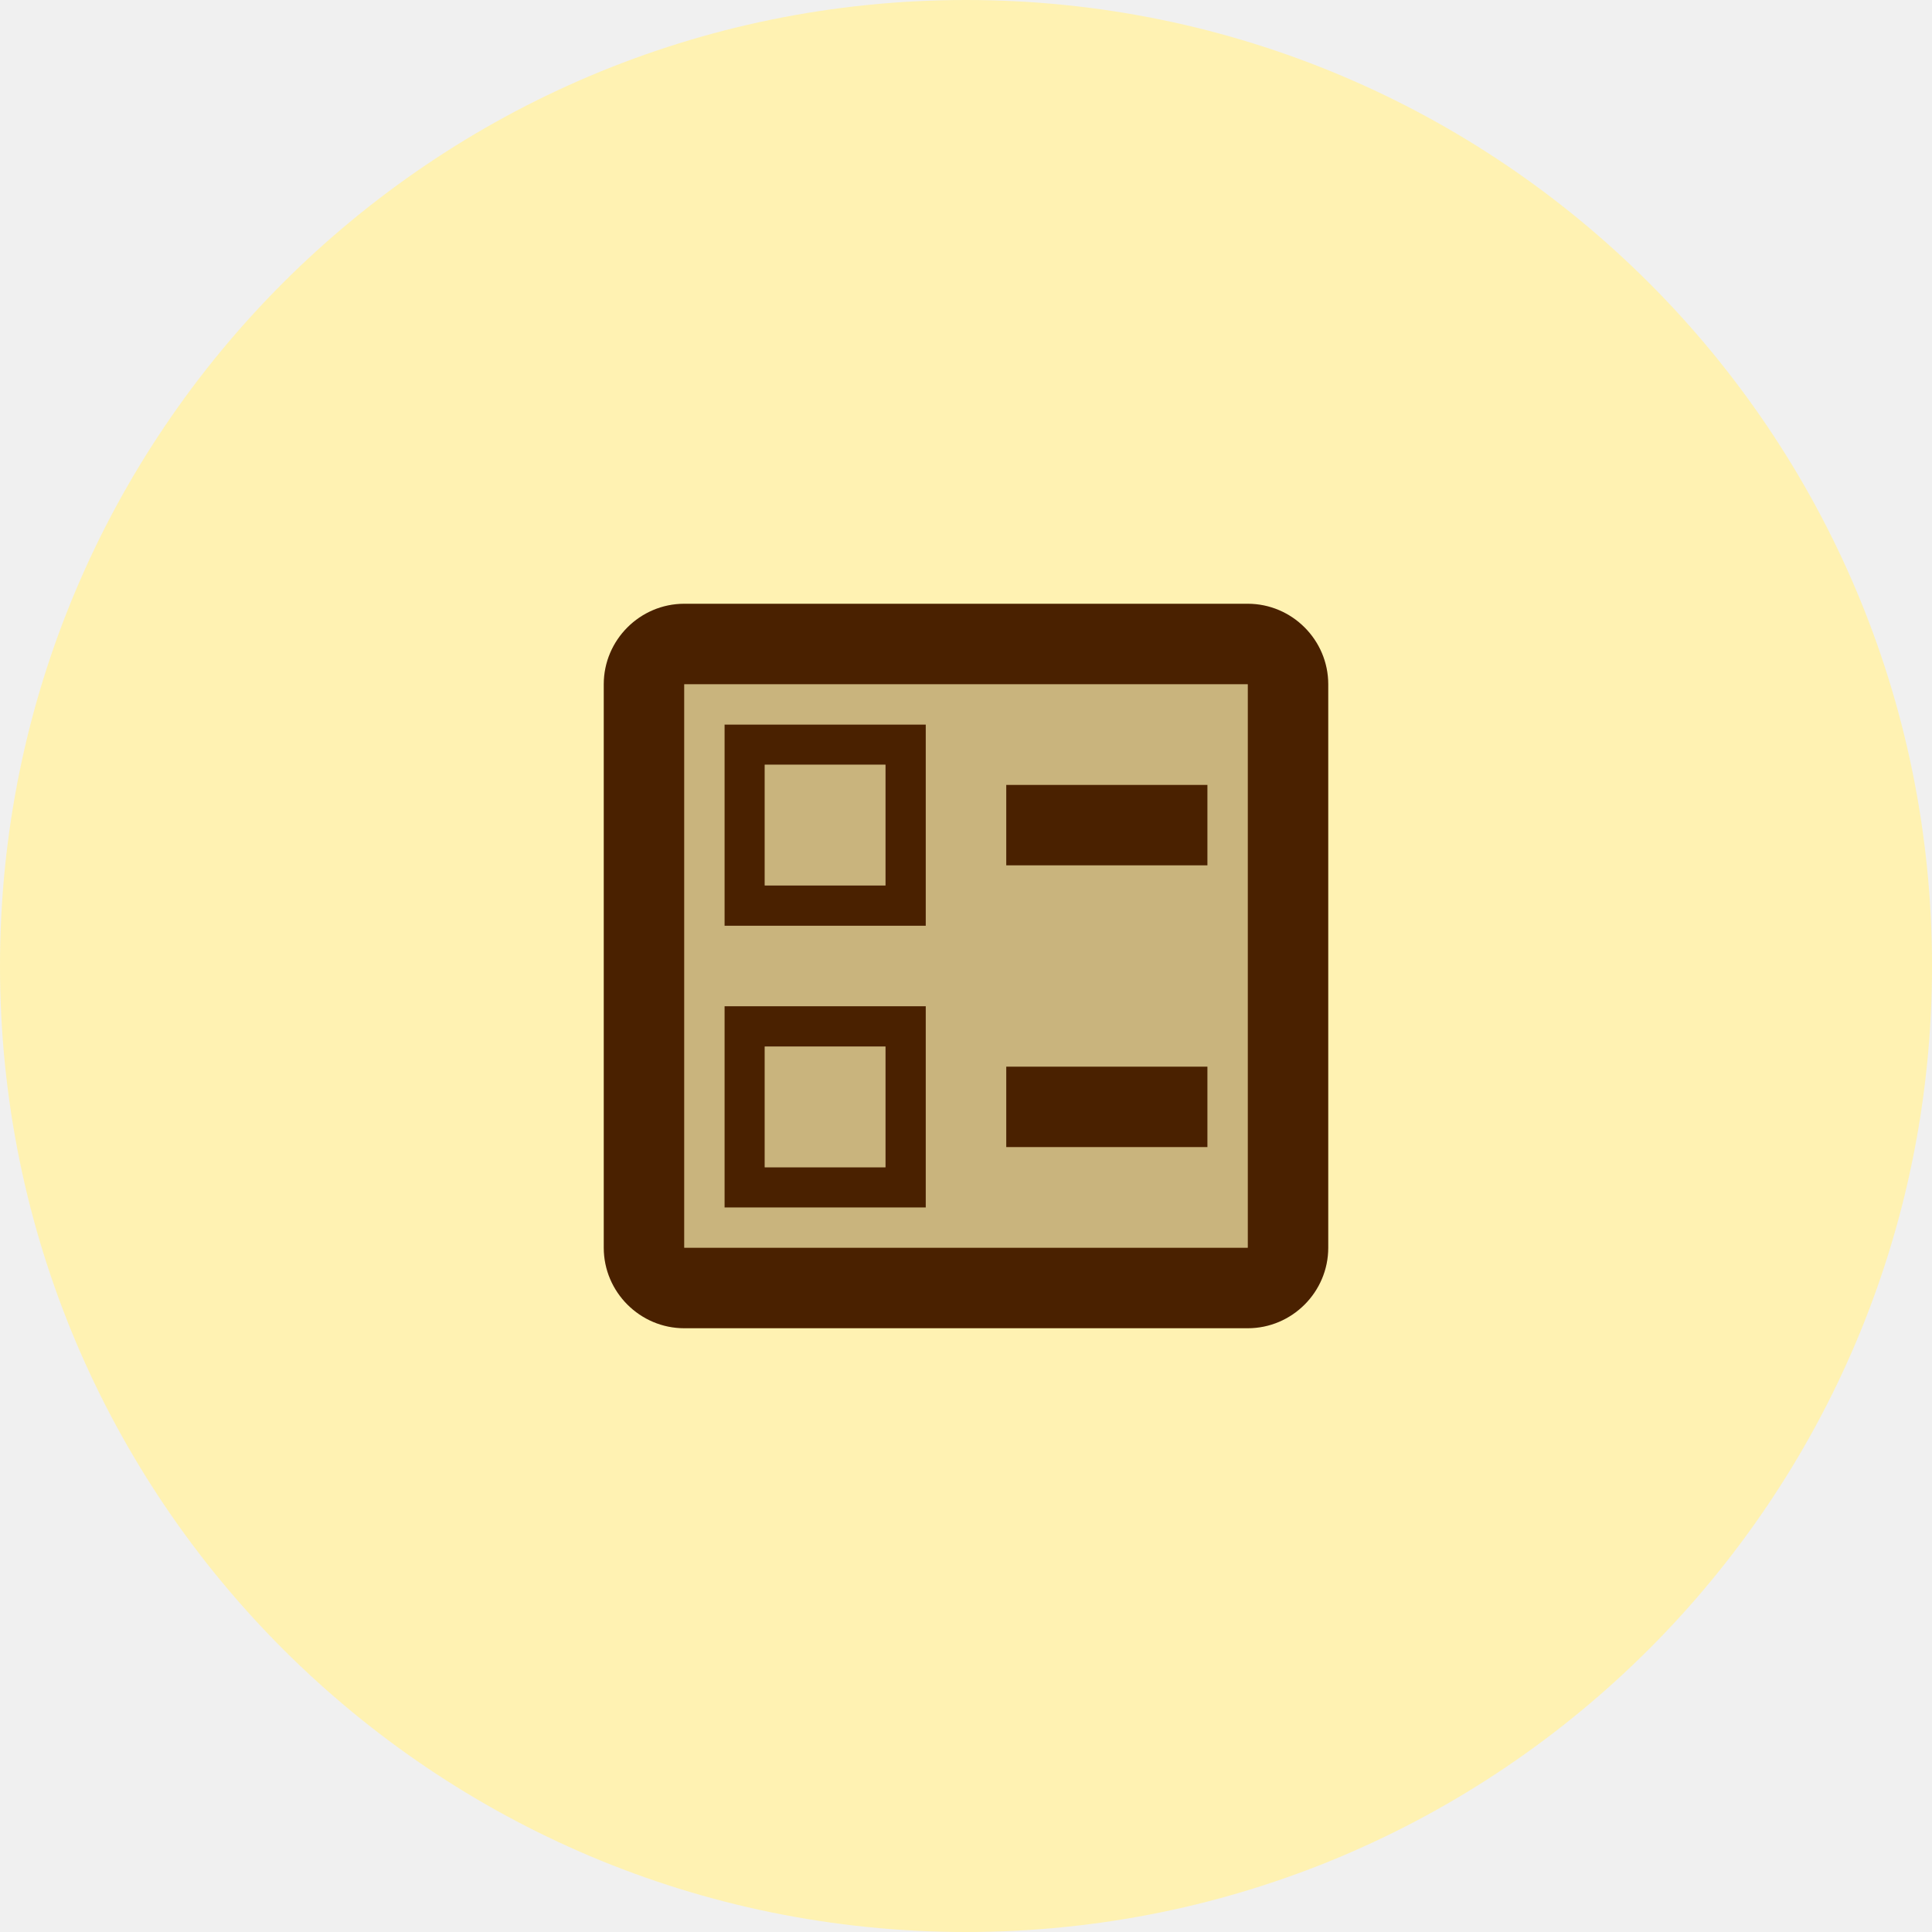
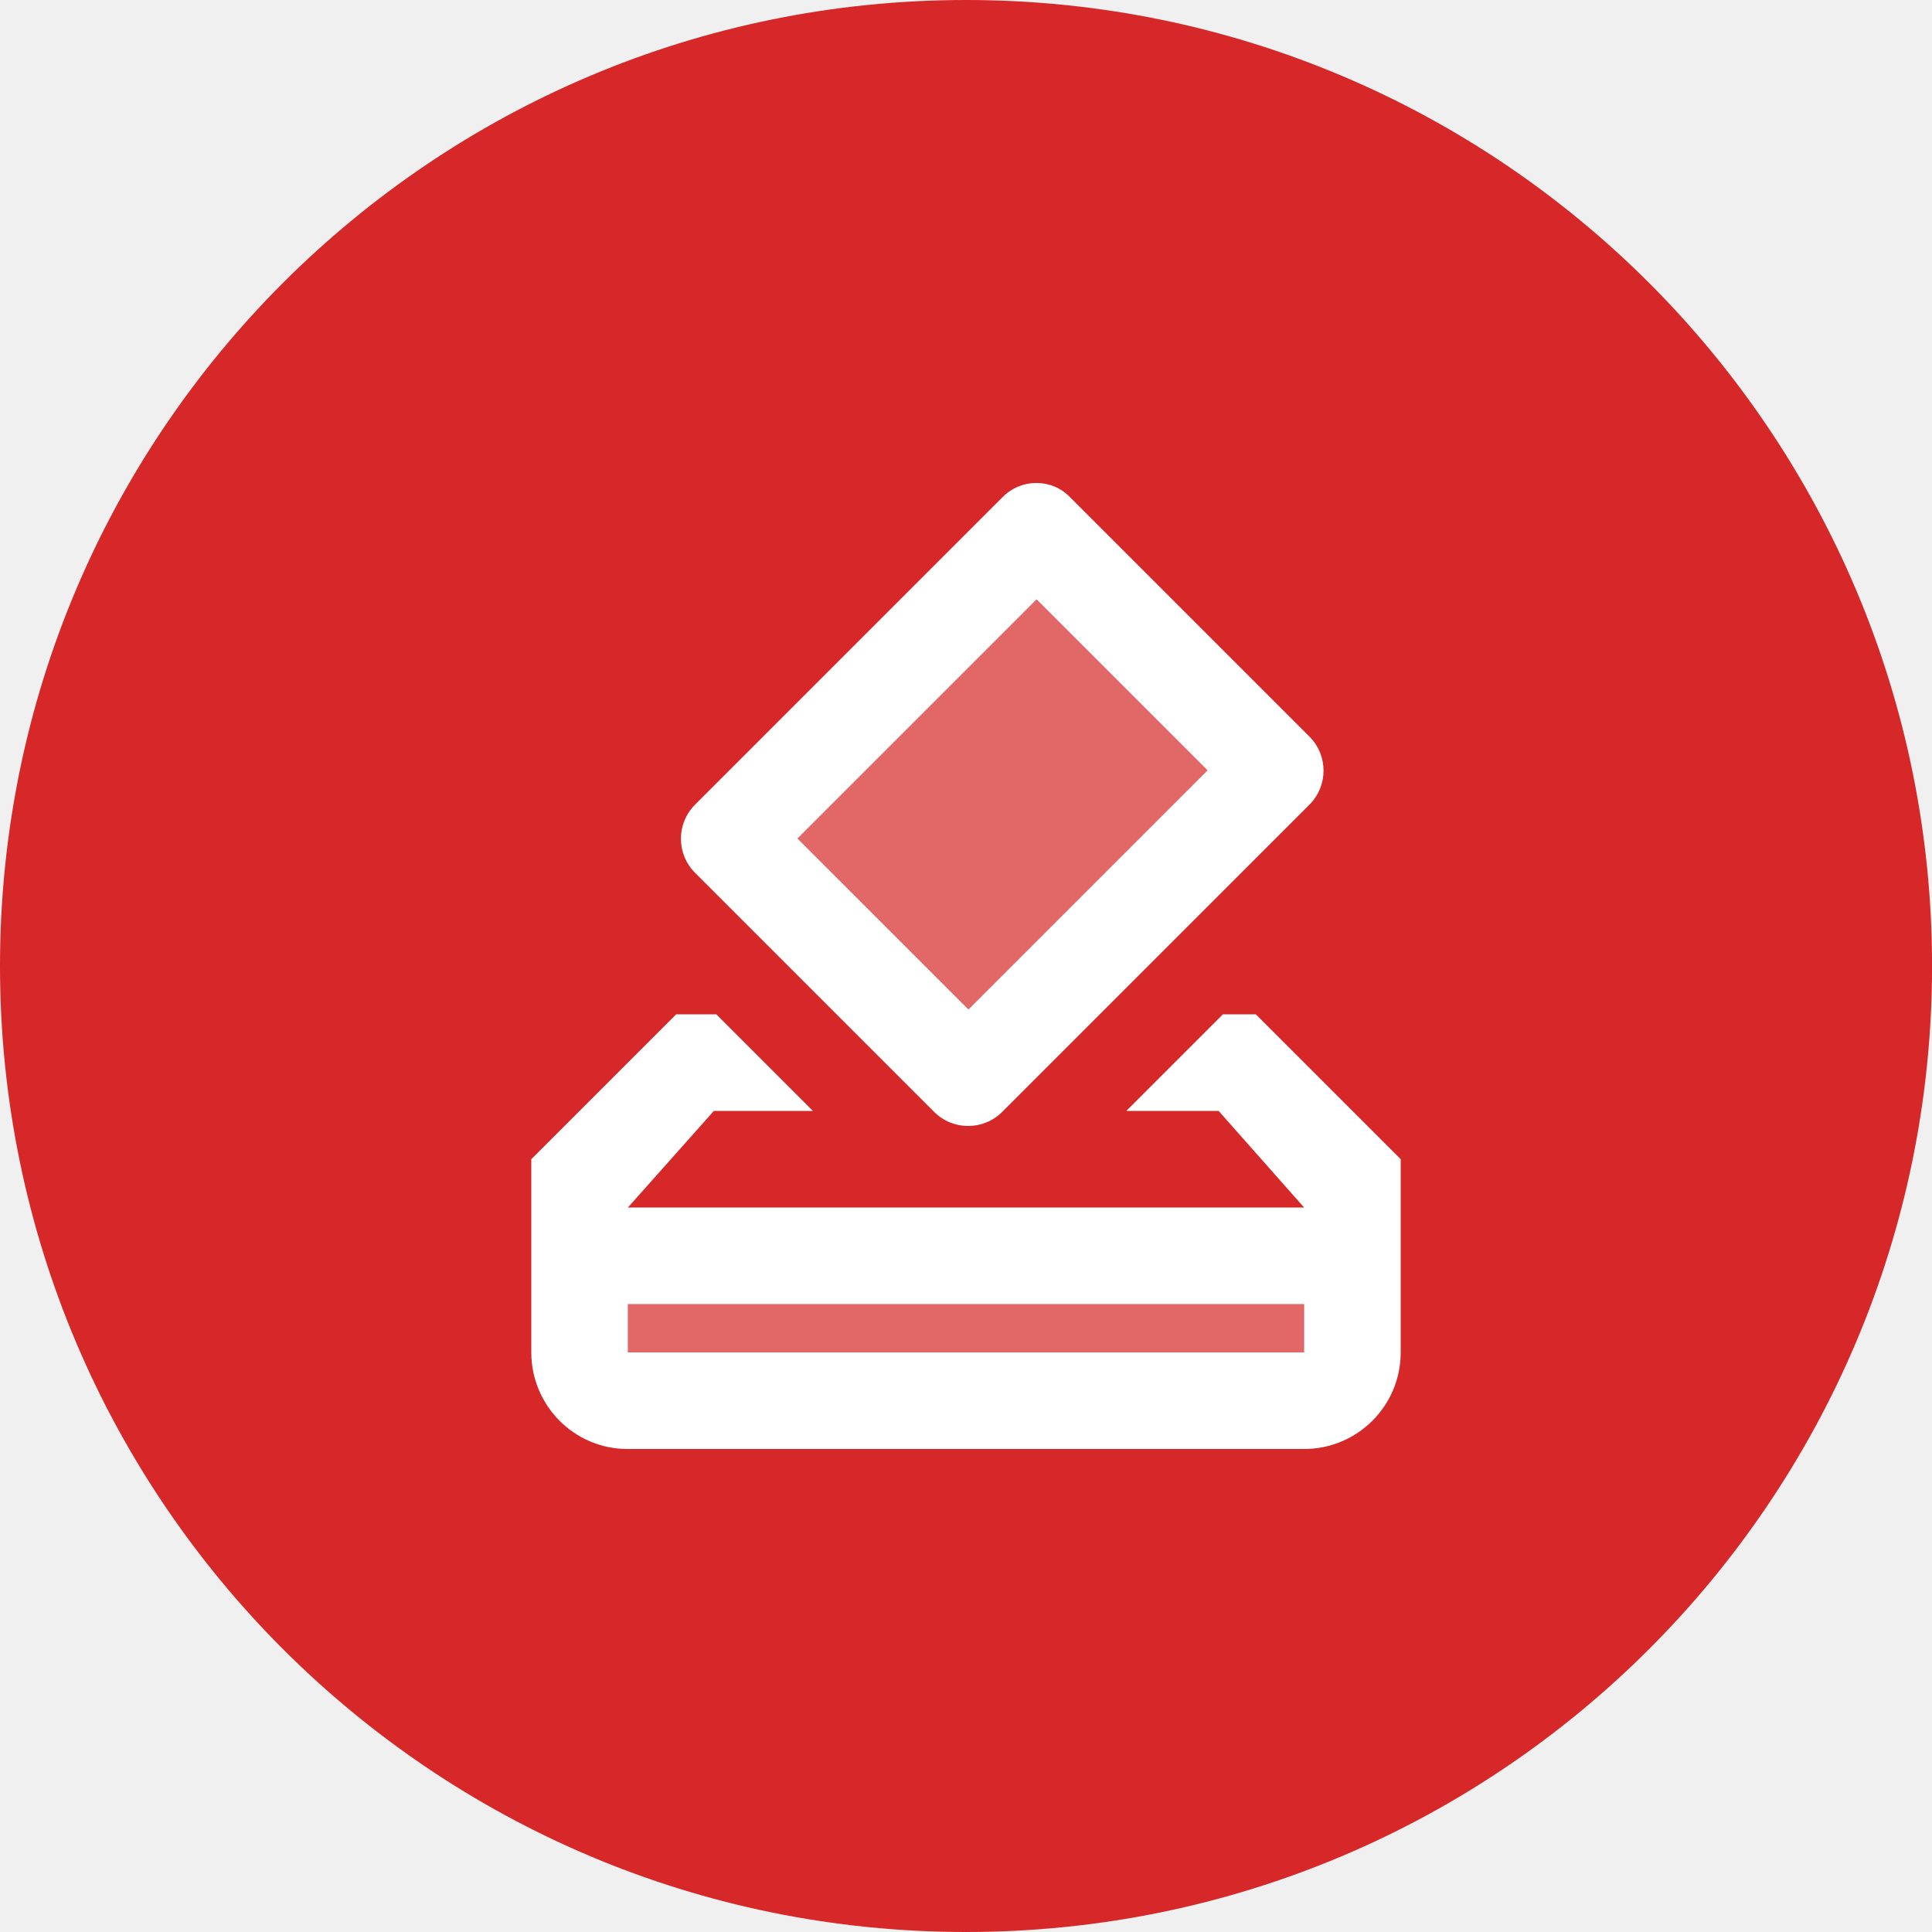
<svg xmlns="http://www.w3.org/2000/svg" width="40" height="40" viewBox="0 0 40 40" fill="none">
-   <rect width="40" height="40" rx="20" fill="#FFF2B2" />
-   <g clip-path="url(#clip0_5232_17227)">
-     <path opacity="0.3" d="M15.833 21.667H18.333V24.167H15.833V21.667ZM15.833 15.833H18.333V18.333H15.833V15.833ZM14.167 25.833H25.833V14.167H14.167V25.833ZM20.833 16.25H25V17.917H20.833V16.25ZM20.833 22.083H25V23.75H20.833V22.083ZM15 15H19.167V19.167H15V15ZM15 20.833H19.167V25H15V20.833Z" fill="#4A2100" />
-     <path d="M20.833 16.25H25V17.917H20.833V16.25ZM20.833 22.083H25V23.75H20.833V22.083ZM25.833 12.5H14.167C13.25 12.5 12.5 13.25 12.5 14.167V25.833C12.5 26.75 13.25 27.5 14.167 27.5H25.833C26.75 27.5 27.5 26.75 27.5 25.833V14.167C27.5 13.25 26.75 12.5 25.833 12.5ZM25.833 25.833H14.167V14.167H25.833V25.833ZM19.167 15H15V19.167H19.167V15ZM18.333 18.333H15.833V15.833H18.333V18.333ZM19.167 20.833H15V25H19.167V20.833ZM18.333 24.167H15.833V21.667H18.333V24.167Z" fill="#4A2100" />
+   <rect width="40.001" height="40" rx="20" fill="#D62828" />
+   <g clip-path="url(#clip0_5328_1095)">
+     <path opacity="0.3" d="M13.002 27H27.002V28H13.002V27Z" fill="white" />
+     <path d="M26 21H25.32L23.32 23H25.23L27 25H13L14.78 23H16.83L14.83 21H14L11 24V28C11 29.1 11.89 30 12.99 30H27C28.1 30 29 29.11 29 28V24L26 21ZM27 28H13V27H27V28Z" fill="white" />
+     <path opacity="0.3" d="M20.047 20.905L16.504 17.362L21.454 12.412L24.997 15.955L20.047 20.905Z" fill="white" />
+     <path d="M27.11 15.25L22.16 10.3C21.78 9.9 21.15 9.9 20.76 10.29L14.39 16.66C14 17.05 14 17.68 14.39 18.07L19.34 23.02C19.73 23.41 20.36 23.41 20.75 23.02L27.11 16.66C27.5 16.27 27.5 15.64 27.11 15.25ZM20.05 20.9L16.51 17.36L21.46 12.41L25 15.95L20.05 20.9Z" fill="white" />
  </g>
  <defs>
-     <clipPath id="clip0_5232_17227">
-       <rect width="20" height="20" fill="white" transform="translate(10 10)" />
+     <clipPath id="clip0_5328_1095">
+       <rect width="24" height="24" fill="white" transform="translate(8 8)" />
    </clipPath>
  </defs>
</svg>
